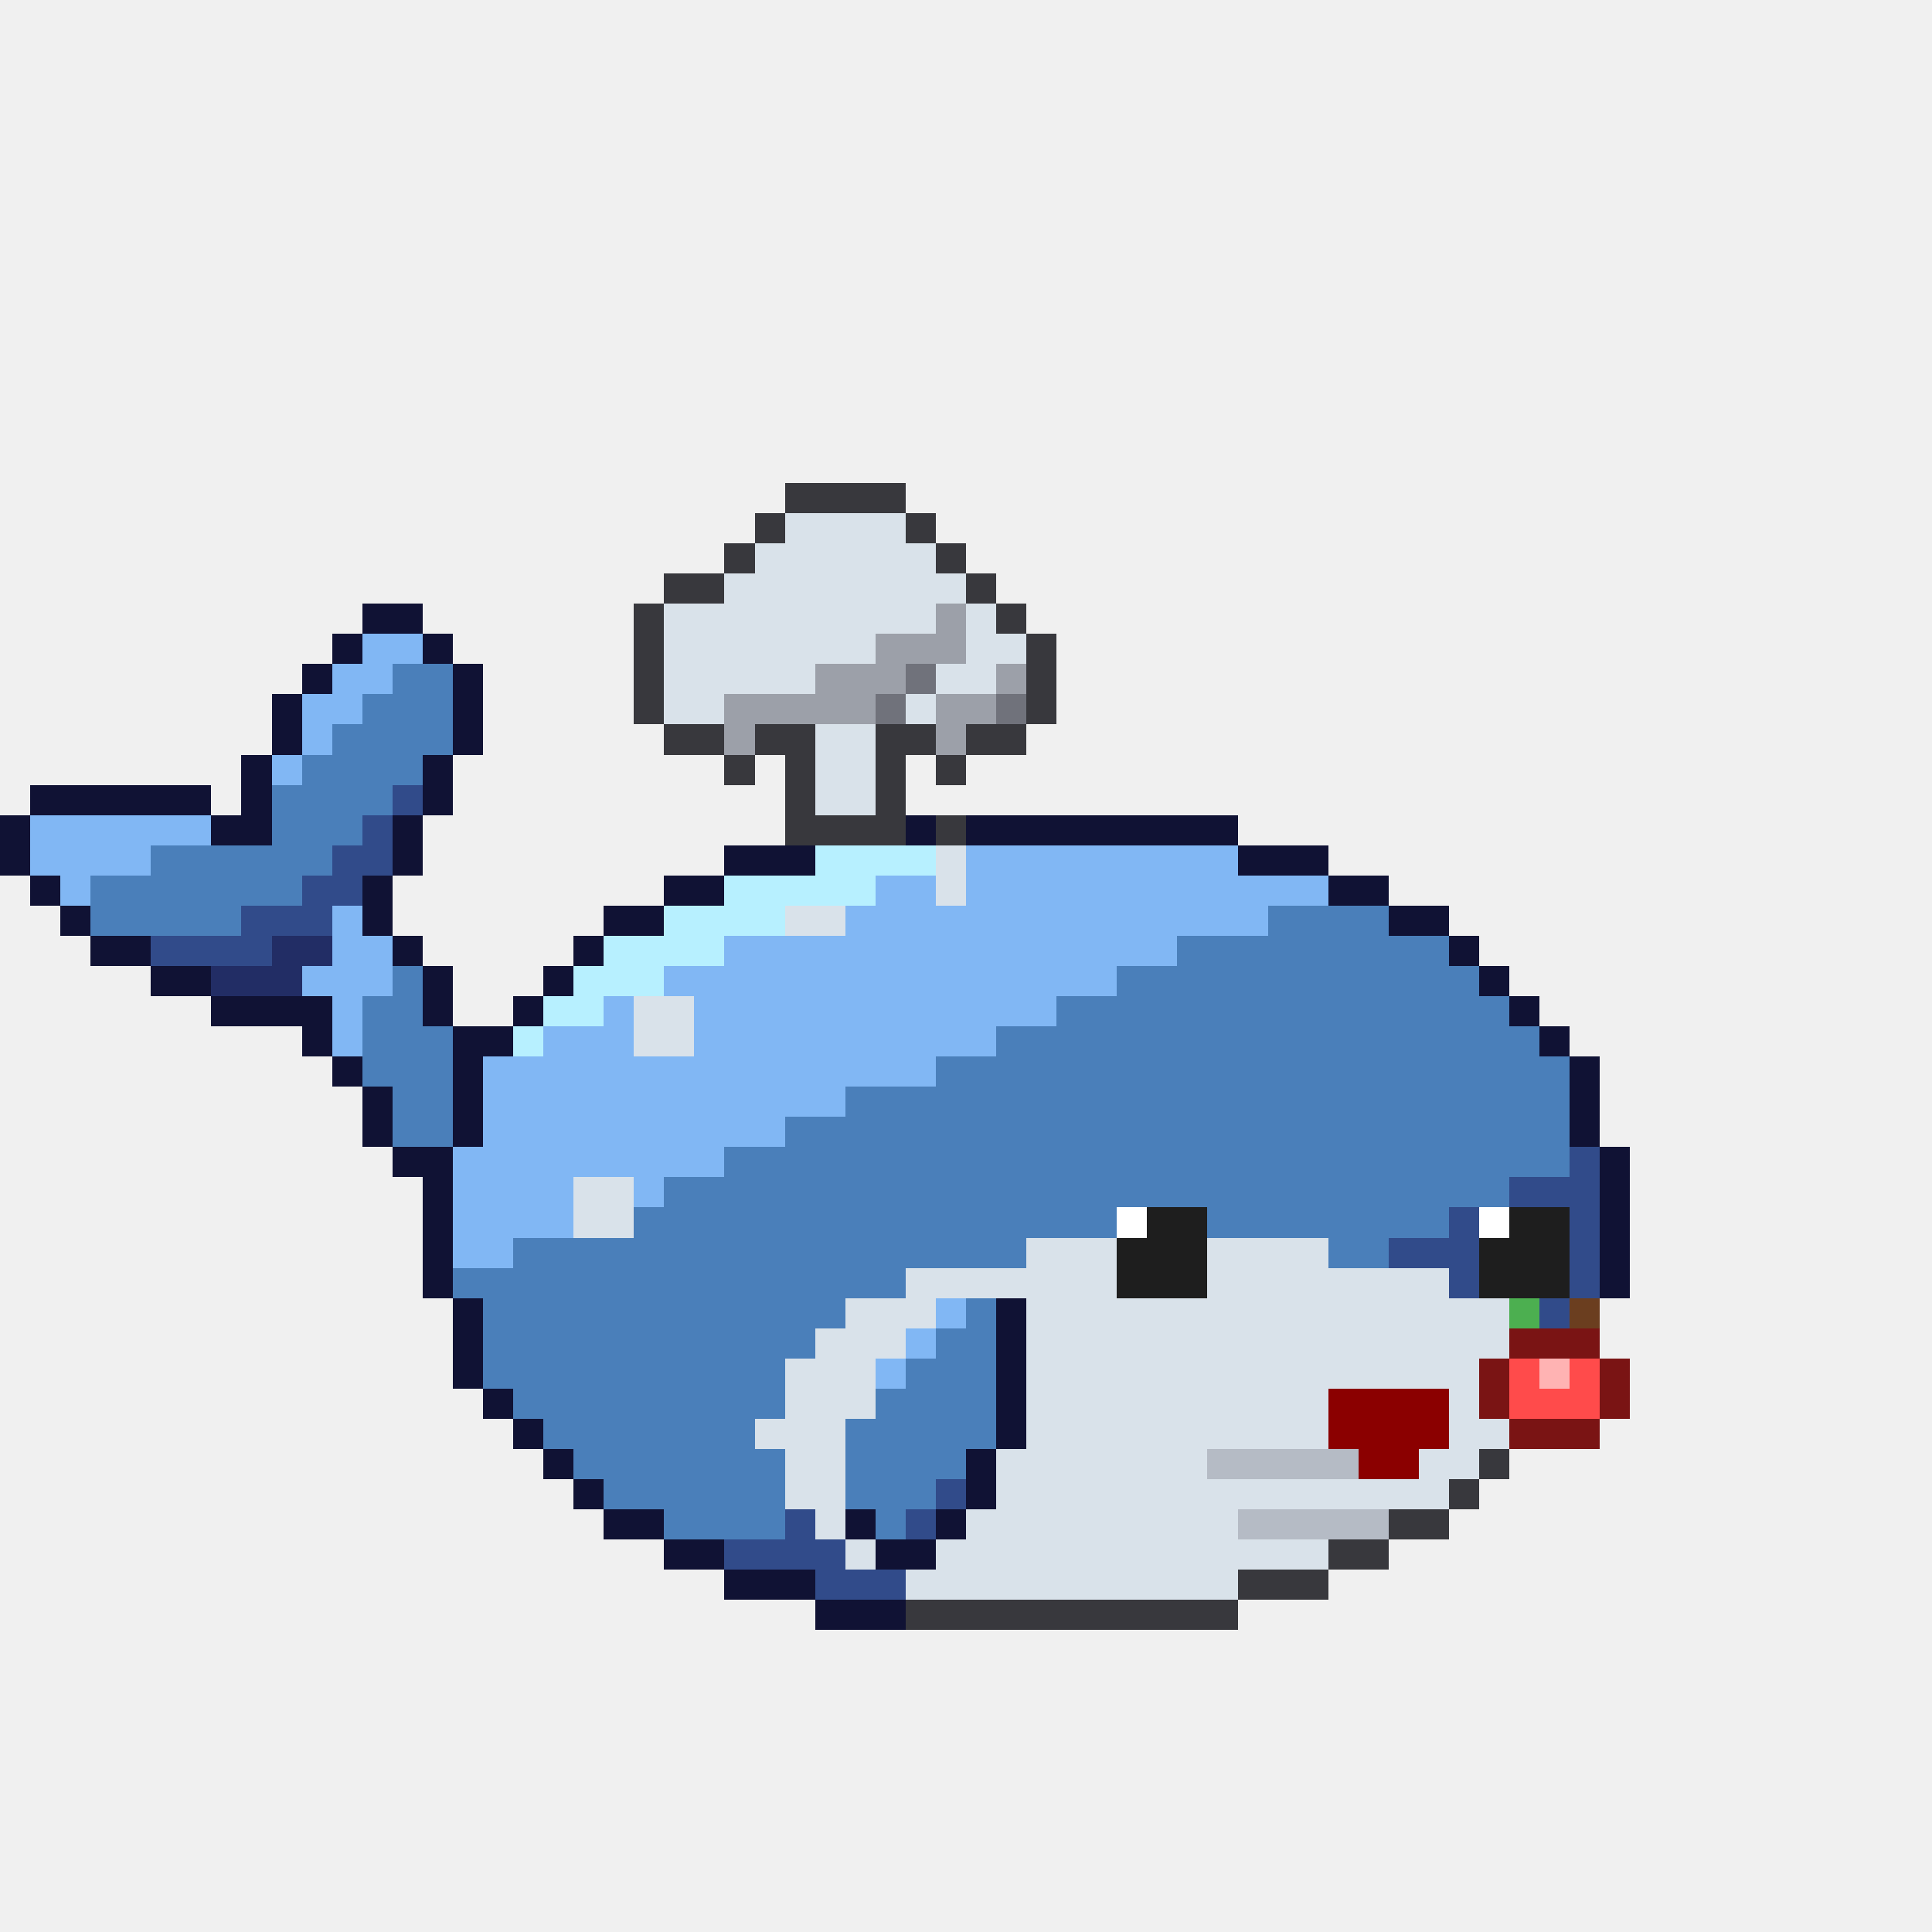
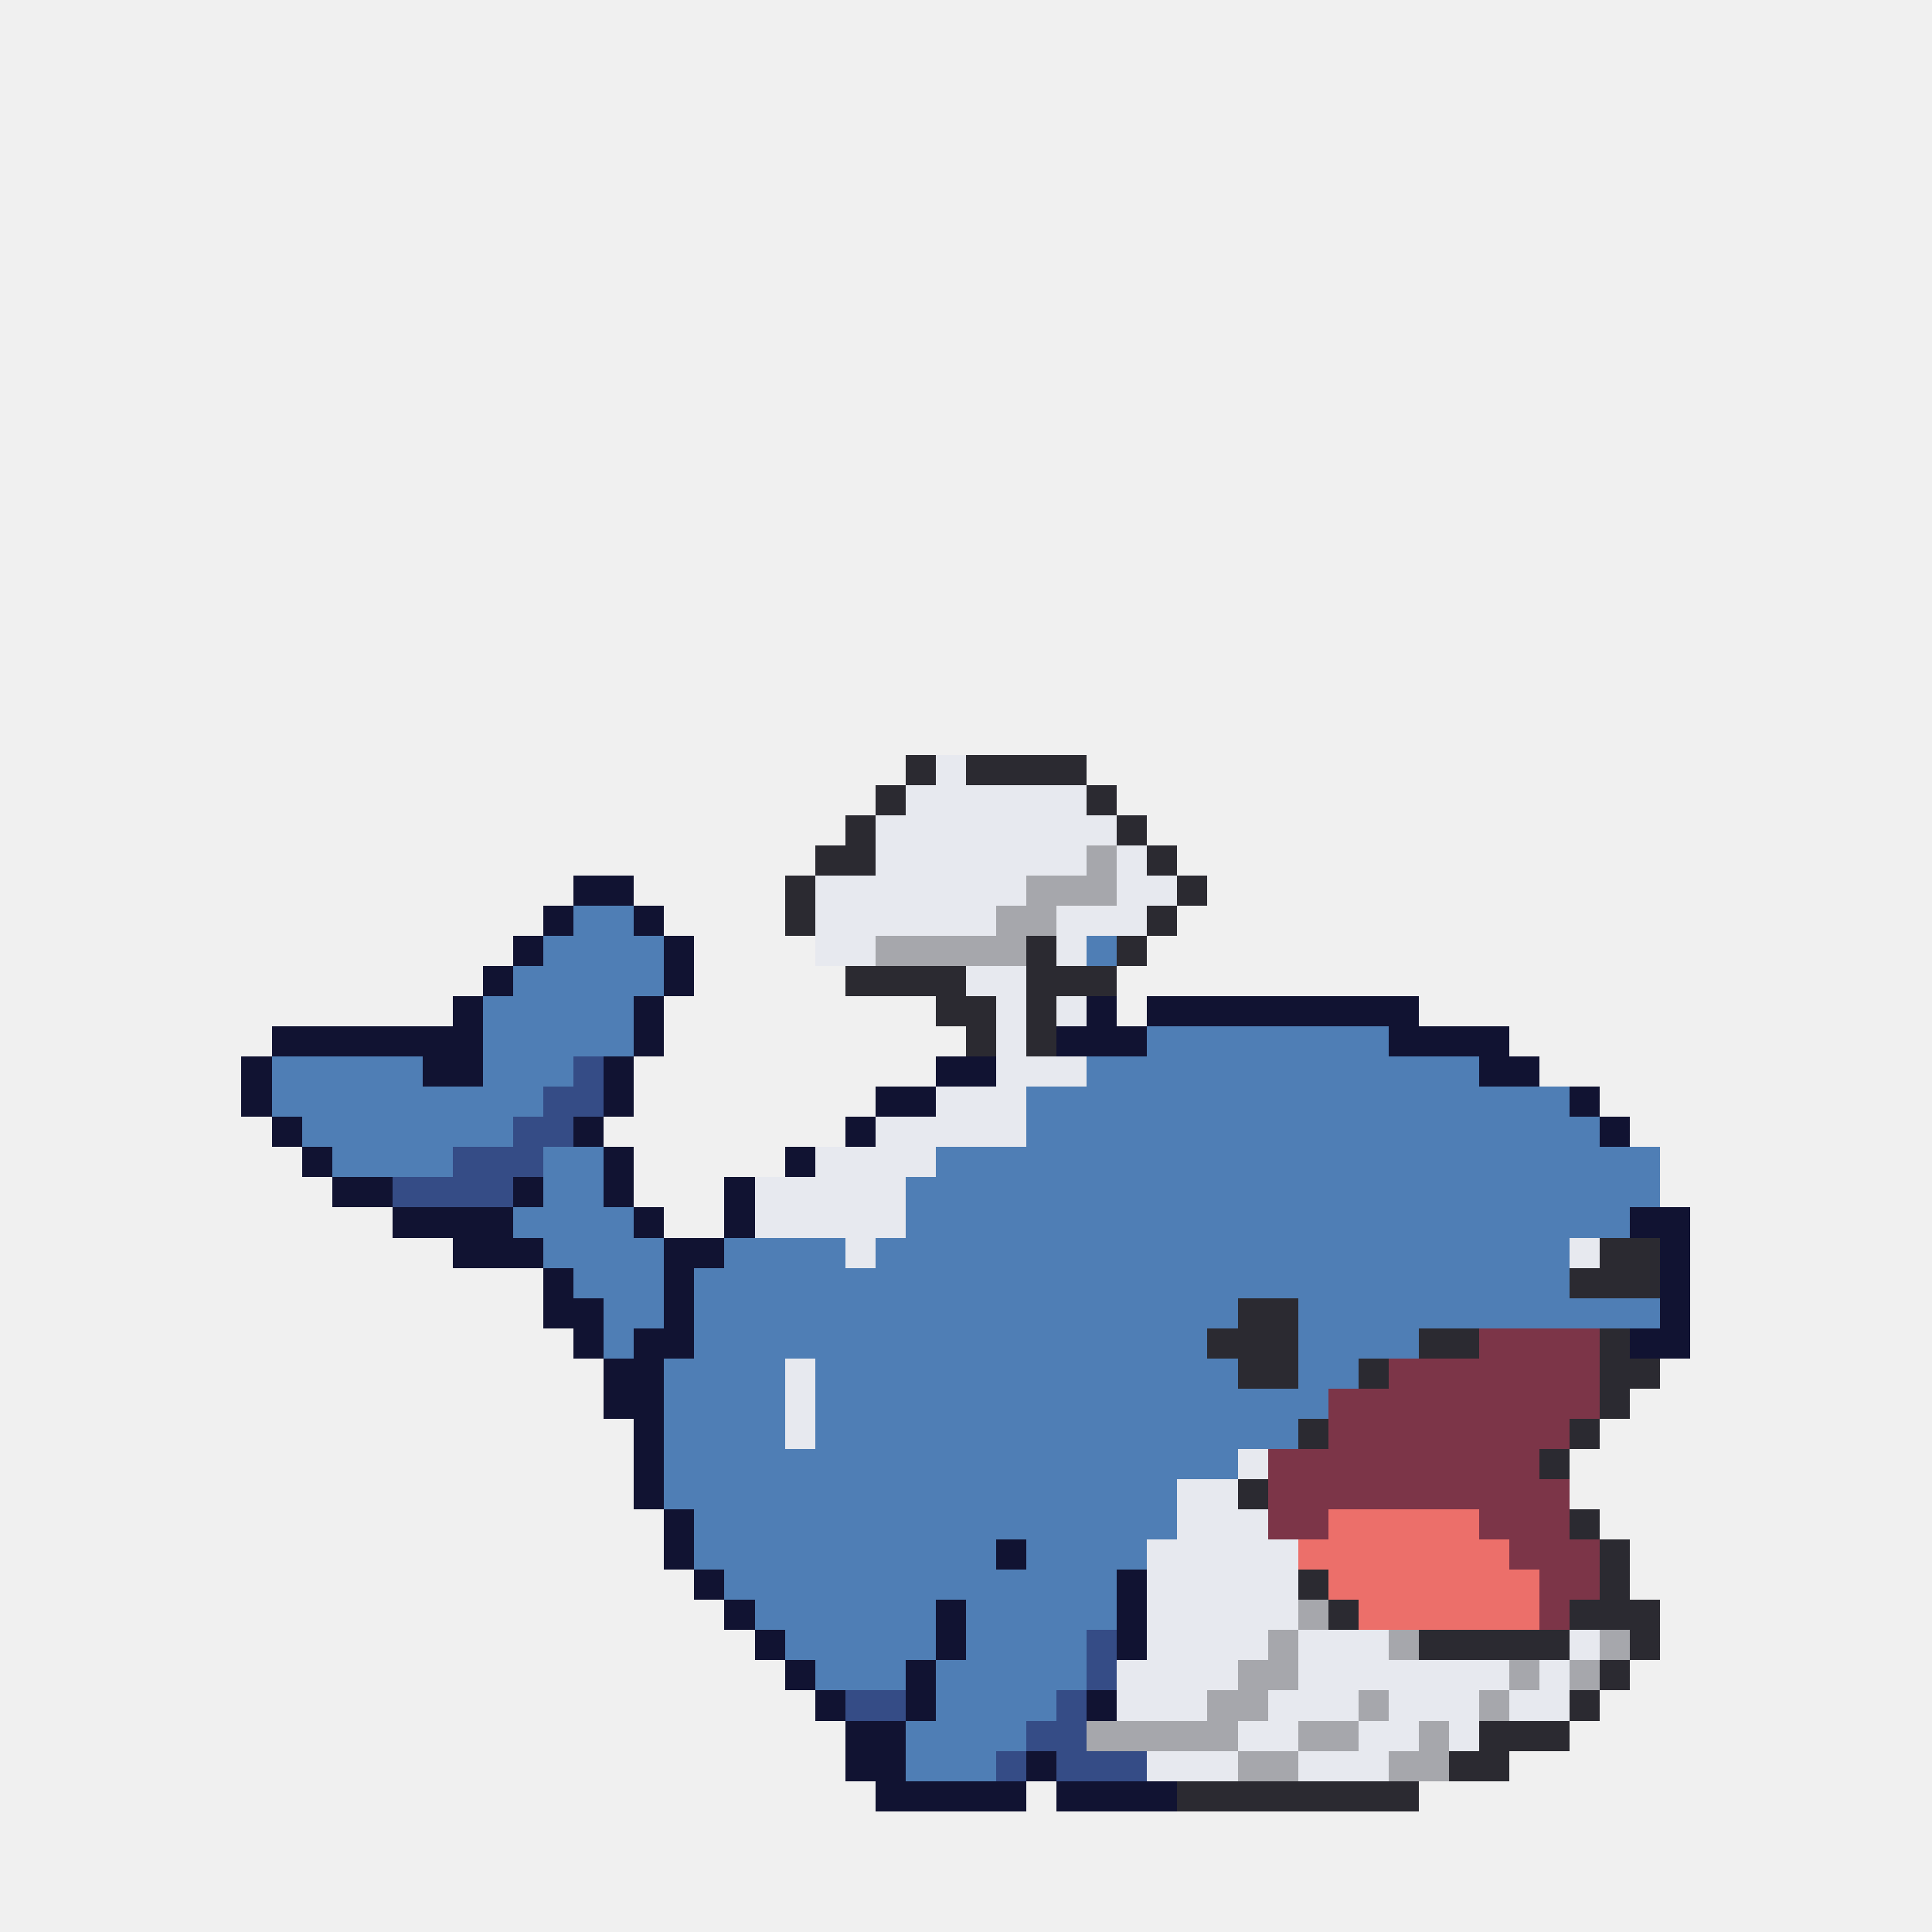
<svg xmlns="http://www.w3.org/2000/svg" viewBox="0 0 128 128" width="128" height="128" shape-rendering="crispEdges">
-   <rect x="52" y="32" width="8" height="2" fill="#38383d" />
-   <rect x="50" y="34" width="2" height="2" fill="#38383d" />
-   <rect x="52" y="34" width="8" height="2" fill="#d9e2ea" />
-   <rect x="60" y="34" width="2" height="2" fill="#38383d" />
-   <rect x="48" y="36" width="2" height="2" fill="#38383d" />
-   <rect x="50" y="36" width="12" height="2" fill="#d9e2ea" />
-   <rect x="62" y="36" width="2" height="2" fill="#38383d" />
-   <rect x="44" y="38" width="4" height="2" fill="#38383d" />
-   <rect x="48" y="38" width="16" height="2" fill="#d9e2ea" />
-   <rect x="64" y="38" width="2" height="2" fill="#38383d" />
-   <rect x="24" y="40" width="4" height="2" fill="#101234" />
-   <rect x="42" y="40" width="2" height="2" fill="#38383d" />
-   <rect x="44" y="40" width="18" height="2" fill="#d9e2ea" />
-   <rect x="62" y="40" width="2" height="2" fill="#9ca0a9" />
-   <rect x="64" y="40" width="2" height="2" fill="#d9e2ea" />
-   <rect x="66" y="40" width="2" height="2" fill="#38383d" />
-   <rect x="22" y="42" width="2" height="2" fill="#101234" />
-   <rect x="24" y="42" width="4" height="2" fill="#81b7f4" />
-   <rect x="28" y="42" width="2" height="2" fill="#101234" />
-   <rect x="42" y="42" width="2" height="2" fill="#38383d" />
-   <rect x="44" y="42" width="14" height="2" fill="#d9e2ea" />
-   <rect x="58" y="42" width="6" height="2" fill="#9ca0a9" />
-   <rect x="64" y="42" width="4" height="2" fill="#d9e2ea" />
-   <rect x="68" y="42" width="2" height="2" fill="#38383d" />
-   <rect x="20" y="44" width="2" height="2" fill="#101234" />
-   <rect x="22" y="44" width="4" height="2" fill="#81b7f4" />
-   <rect x="26" y="44" width="4" height="2" fill="#4a7fba" />
-   <rect x="30" y="44" width="2" height="2" fill="#101234" />
-   <rect x="42" y="44" width="2" height="2" fill="#38383d" />
-   <rect x="44" y="44" width="10" height="2" fill="#d9e2ea" />
-   <rect x="54" y="44" width="6" height="2" fill="#9ca0a9" />
-   <rect x="60" y="44" width="2" height="2" fill="#70727b" />
-   <rect x="62" y="44" width="4" height="2" fill="#d9e2ea" />
-   <rect x="66" y="44" width="2" height="2" fill="#9ca0a9" />
-   <rect x="68" y="44" width="2" height="2" fill="#38383d" />
-   <rect x="18" y="46" width="2" height="2" fill="#101234" />
-   <rect x="20" y="46" width="4" height="2" fill="#81b7f4" />
-   <rect x="24" y="46" width="6" height="2" fill="#4a7fba" />
-   <rect x="30" y="46" width="2" height="2" fill="#101234" />
-   <rect x="42" y="46" width="2" height="2" fill="#38383d" />
-   <rect x="44" y="46" width="4" height="2" fill="#d9e2ea" />
-   <rect x="48" y="46" width="10" height="2" fill="#9ca0a9" />
-   <rect x="58" y="46" width="2" height="2" fill="#70727b" />
-   <rect x="60" y="46" width="2" height="2" fill="#d9e2ea" />
-   <rect x="62" y="46" width="4" height="2" fill="#9ca0a9" />
-   <rect x="66" y="46" width="2" height="2" fill="#70727b" />
-   <rect x="68" y="46" width="2" height="2" fill="#38383d" />
-   <rect x="18" y="48" width="2" height="2" fill="#101234" />
-   <rect x="20" y="48" width="2" height="2" fill="#81b7f4" />
-   <rect x="22" y="48" width="8" height="2" fill="#4a7fba" />
-   <rect x="30" y="48" width="2" height="2" fill="#101234" />
-   <rect x="44" y="48" width="4" height="2" fill="#38383d" />
-   <rect x="48" y="48" width="2" height="2" fill="#9ca0a9" />
-   <rect x="50" y="48" width="4" height="2" fill="#38383d" />
-   <rect x="54" y="48" width="4" height="2" fill="#d9e2ea" />
-   <rect x="58" y="48" width="4" height="2" fill="#38383d" />
-   <rect x="62" y="48" width="2" height="2" fill="#9ca0a9" />
-   <rect x="64" y="48" width="4" height="2" fill="#38383d" />
-   <rect x="16" y="50" width="2" height="2" fill="#101234" />
-   <rect x="18" y="50" width="2" height="2" fill="#81b7f4" />
-   <rect x="20" y="50" width="8" height="2" fill="#4a7fba" />
-   <rect x="28" y="50" width="2" height="2" fill="#101234" />
-   <rect x="48" y="50" width="2" height="2" fill="#38383d" />
-   <rect x="52" y="50" width="2" height="2" fill="#38383d" />
-   <rect x="54" y="50" width="4" height="2" fill="#d9e2ea" />
-   <rect x="58" y="50" width="2" height="2" fill="#38383d" />
-   <rect x="62" y="50" width="2" height="2" fill="#38383d" />
-   <rect x="2" y="52" width="12" height="2" fill="#101234" />
-   <rect x="16" y="52" width="2" height="2" fill="#101234" />
-   <rect x="18" y="52" width="8" height="2" fill="#4a7fba" />
-   <rect x="26" y="52" width="2" height="2" fill="#314b8a" />
-   <rect x="28" y="52" width="2" height="2" fill="#101234" />
-   <rect x="52" y="52" width="2" height="2" fill="#38383d" />
-   <rect x="54" y="52" width="4" height="2" fill="#d9e2ea" />
-   <rect x="58" y="52" width="2" height="2" fill="#38383d" />
-   <rect x="0" y="54" width="2" height="2" fill="#101234" />
-   <rect x="2" y="54" width="12" height="2" fill="#81b7f4" />
-   <rect x="14" y="54" width="4" height="2" fill="#101234" />
-   <rect x="18" y="54" width="6" height="2" fill="#4a7fba" />
-   <rect x="24" y="54" width="2" height="2" fill="#314b8a" />
-   <rect x="26" y="54" width="2" height="2" fill="#101234" />
-   <rect x="52" y="54" width="8" height="2" fill="#38383d" />
-   <rect x="60" y="54" width="2" height="2" fill="#101234" />
-   <rect x="62" y="54" width="2" height="2" fill="#38383d" />
-   <rect x="64" y="54" width="18" height="2" fill="#101234" />
-   <rect x="0" y="56" width="2" height="2" fill="#101234" />
-   <rect x="2" y="56" width="8" height="2" fill="#81b7f4" />
-   <rect x="10" y="56" width="12" height="2" fill="#4a7fba" />
-   <rect x="22" y="56" width="4" height="2" fill="#314b8a" />
-   <rect x="26" y="56" width="2" height="2" fill="#101234" />
-   <rect x="48" y="56" width="6" height="2" fill="#101234" />
-   <rect x="54" y="56" width="8" height="2" fill="#b7f0ff" />
-   <rect x="62" y="56" width="2" height="2" fill="#d9e2ea" />
-   <rect x="64" y="56" width="18" height="2" fill="#81b7f4" />
-   <rect x="82" y="56" width="6" height="2" fill="#101234" />
-   <rect x="2" y="58" width="2" height="2" fill="#101234" />
-   <rect x="4" y="58" width="2" height="2" fill="#81b7f4" />
-   <rect x="6" y="58" width="14" height="2" fill="#4a7fba" />
-   <rect x="20" y="58" width="4" height="2" fill="#314b8a" />
-   <rect x="24" y="58" width="2" height="2" fill="#101234" />
-   <rect x="44" y="58" width="4" height="2" fill="#101234" />
-   <rect x="48" y="58" width="10" height="2" fill="#b7f0ff" />
-   <rect x="58" y="58" width="4" height="2" fill="#81b7f4" />
-   <rect x="62" y="58" width="2" height="2" fill="#d9e2ea" />
-   <rect x="64" y="58" width="24" height="2" fill="#81b7f4" />
-   <rect x="88" y="58" width="4" height="2" fill="#101234" />
-   <rect x="4" y="60" width="2" height="2" fill="#101234" />
-   <rect x="6" y="60" width="10" height="2" fill="#4a7fba" />
-   <rect x="16" y="60" width="6" height="2" fill="#314b8a" />
-   <rect x="22" y="60" width="2" height="2" fill="#81b7f4" />
-   <rect x="24" y="60" width="2" height="2" fill="#101234" />
-   <rect x="40" y="60" width="4" height="2" fill="#101234" />
-   <rect x="44" y="60" width="8" height="2" fill="#b7f0ff" />
-   <rect x="52" y="60" width="4" height="2" fill="#d9e2ea" />
-   <rect x="56" y="60" width="28" height="2" fill="#81b7f4" />
-   <rect x="84" y="60" width="8" height="2" fill="#4a7fba" />
-   <rect x="92" y="60" width="4" height="2" fill="#101234" />
-   <rect x="6" y="62" width="4" height="2" fill="#101234" />
-   <rect x="10" y="62" width="8" height="2" fill="#314b8a" />
-   <rect x="18" y="62" width="4" height="2" fill="#222d65" />
-   <rect x="22" y="62" width="4" height="2" fill="#81b7f4" />
-   <rect x="26" y="62" width="2" height="2" fill="#101234" />
-   <rect x="38" y="62" width="2" height="2" fill="#101234" />
-   <rect x="40" y="62" width="8" height="2" fill="#b7f0ff" />
-   <rect x="48" y="62" width="30" height="2" fill="#81b7f4" />
-   <rect x="78" y="62" width="18" height="2" fill="#4a7fba" />
-   <rect x="96" y="62" width="2" height="2" fill="#101234" />
-   <rect x="10" y="64" width="4" height="2" fill="#101234" />
-   <rect x="14" y="64" width="6" height="2" fill="#222d65" />
-   <rect x="20" y="64" width="6" height="2" fill="#81b7f4" />
-   <rect x="26" y="64" width="2" height="2" fill="#4a7fba" />
-   <rect x="28" y="64" width="2" height="2" fill="#101234" />
-   <rect x="36" y="64" width="2" height="2" fill="#101234" />
-   <rect x="38" y="64" width="6" height="2" fill="#b7f0ff" />
-   <rect x="44" y="64" width="30" height="2" fill="#81b7f4" />
-   <rect x="74" y="64" width="24" height="2" fill="#4a7fba" />
-   <rect x="98" y="64" width="2" height="2" fill="#101234" />
-   <rect x="14" y="66" width="8" height="2" fill="#101234" />
-   <rect x="22" y="66" width="2" height="2" fill="#81b7f4" />
-   <rect x="24" y="66" width="4" height="2" fill="#4a7fba" />
-   <rect x="28" y="66" width="2" height="2" fill="#101234" />
-   <rect x="34" y="66" width="2" height="2" fill="#101234" />
-   <rect x="36" y="66" width="4" height="2" fill="#b7f0ff" />
-   <rect x="40" y="66" width="2" height="2" fill="#81b7f4" />
-   <rect x="42" y="66" width="4" height="2" fill="#d9e2ea" />
-   <rect x="46" y="66" width="24" height="2" fill="#81b7f4" />
-   <rect x="70" y="66" width="30" height="2" fill="#4a7fba" />
-   <rect x="100" y="66" width="2" height="2" fill="#101234" />
-   <rect x="20" y="68" width="2" height="2" fill="#101234" />
-   <rect x="22" y="68" width="2" height="2" fill="#81b7f4" />
-   <rect x="24" y="68" width="6" height="2" fill="#4a7fba" />
-   <rect x="30" y="68" width="4" height="2" fill="#101234" />
-   <rect x="34" y="68" width="2" height="2" fill="#b7f0ff" />
-   <rect x="36" y="68" width="6" height="2" fill="#81b7f4" />
-   <rect x="42" y="68" width="4" height="2" fill="#d9e2ea" />
-   <rect x="46" y="68" width="20" height="2" fill="#81b7f4" />
-   <rect x="66" y="68" width="36" height="2" fill="#4a7fba" />
-   <rect x="102" y="68" width="2" height="2" fill="#101234" />
-   <rect x="22" y="70" width="2" height="2" fill="#101234" />
-   <rect x="24" y="70" width="6" height="2" fill="#4a7fba" />
-   <rect x="30" y="70" width="2" height="2" fill="#101234" />
-   <rect x="32" y="70" width="30" height="2" fill="#81b7f4" />
-   <rect x="62" y="70" width="42" height="2" fill="#4a7fba" />
-   <rect x="104" y="70" width="2" height="2" fill="#101234" />
-   <rect x="24" y="72" width="2" height="2" fill="#101234" />
-   <rect x="26" y="72" width="4" height="2" fill="#4a7fba" />
-   <rect x="30" y="72" width="2" height="2" fill="#101234" />
-   <rect x="32" y="72" width="24" height="2" fill="#81b7f4" />
-   <rect x="56" y="72" width="48" height="2" fill="#4a7fba" />
-   <rect x="104" y="72" width="2" height="2" fill="#101234" />
-   <rect x="24" y="74" width="2" height="2" fill="#101234" />
-   <rect x="26" y="74" width="4" height="2" fill="#4a7fba" />
-   <rect x="30" y="74" width="2" height="2" fill="#101234" />
-   <rect x="32" y="74" width="20" height="2" fill="#81b7f4" />
-   <rect x="52" y="74" width="52" height="2" fill="#4a7fba" />
-   <rect x="104" y="74" width="2" height="2" fill="#101234" />
-   <rect x="26" y="76" width="4" height="2" fill="#101234" />
-   <rect x="30" y="76" width="18" height="2" fill="#81b7f4" />
-   <rect x="48" y="76" width="56" height="2" fill="#4a7fba" />
-   <rect x="104" y="76" width="2" height="2" fill="#314b8a" />
-   <rect x="106" y="76" width="2" height="2" fill="#101234" />
-   <rect x="28" y="78" width="2" height="2" fill="#101234" />
-   <rect x="30" y="78" width="8" height="2" fill="#81b7f4" />
-   <rect x="38" y="78" width="4" height="2" fill="#d9e2ea" />
-   <rect x="42" y="78" width="2" height="2" fill="#81b7f4" />
-   <rect x="44" y="78" width="56" height="2" fill="#4a7fba" />
-   <rect x="100" y="78" width="6" height="2" fill="#314b8a" />
-   <rect x="106" y="78" width="2" height="2" fill="#101234" />
-   <rect x="28" y="80" width="2" height="2" fill="#101234" />
-   <rect x="30" y="80" width="8" height="2" fill="#81b7f4" />
-   <rect x="38" y="80" width="4" height="2" fill="#d9e2ea" />
-   <rect x="42" y="80" width="32" height="2" fill="#4a7fba" />
-   <rect x="74" y="80" width="2" height="2" fill="#ffffff" />
-   <rect x="76" y="80" width="4" height="2" fill="#1e1e1e" />
-   <rect x="80" y="80" width="16" height="2" fill="#4a7fba" />
-   <rect x="96" y="80" width="2" height="2" fill="#314b8a" />
-   <rect x="98" y="80" width="2" height="2" fill="#ffffff" />
-   <rect x="100" y="80" width="4" height="2" fill="#1e1e1e" />
-   <rect x="104" y="80" width="2" height="2" fill="#314b8a" />
-   <rect x="106" y="80" width="2" height="2" fill="#101234" />
-   <rect x="28" y="82" width="2" height="2" fill="#101234" />
-   <rect x="30" y="82" width="4" height="2" fill="#81b7f4" />
-   <rect x="34" y="82" width="34" height="2" fill="#4a7fba" />
-   <rect x="68" y="82" width="6" height="2" fill="#d9e2ea" />
-   <rect x="74" y="82" width="6" height="2" fill="#1e1e1e" />
-   <rect x="80" y="82" width="8" height="2" fill="#d9e2ea" />
-   <rect x="88" y="82" width="4" height="2" fill="#4a7fba" />
-   <rect x="92" y="82" width="6" height="2" fill="#314b8a" />
-   <rect x="98" y="82" width="6" height="2" fill="#1e1e1e" />
-   <rect x="104" y="82" width="2" height="2" fill="#314b8a" />
-   <rect x="106" y="82" width="2" height="2" fill="#101234" />
-   <rect x="28" y="84" width="2" height="2" fill="#101234" />
-   <rect x="30" y="84" width="30" height="2" fill="#4a7fba" />
-   <rect x="60" y="84" width="14" height="2" fill="#d9e2ea" />
-   <rect x="74" y="84" width="6" height="2" fill="#1e1e1e" />
-   <rect x="80" y="84" width="16" height="2" fill="#d9e2ea" />
-   <rect x="96" y="84" width="2" height="2" fill="#314b8a" />
-   <rect x="98" y="84" width="6" height="2" fill="#1e1e1e" />
-   <rect x="104" y="84" width="2" height="2" fill="#314b8a" />
-   <rect x="106" y="84" width="2" height="2" fill="#101234" />
-   <rect x="30" y="86" width="2" height="2" fill="#101234" />
-   <rect x="32" y="86" width="24" height="2" fill="#4a7fba" />
-   <rect x="56" y="86" width="6" height="2" fill="#d9e2ea" />
-   <rect x="62" y="86" width="2" height="2" fill="#81b7f4" />
-   <rect x="64" y="86" width="2" height="2" fill="#4a7fba" />
-   <rect x="66" y="86" width="2" height="2" fill="#101234" />
-   <rect x="68" y="86" width="32" height="2" fill="#d9e2ea" />
-   <rect x="100" y="86" width="2" height="2" fill="#4caf50" />
-   <rect x="102" y="86" width="2" height="2" fill="#314b8a" />
-   <rect x="104" y="86" width="2" height="2" fill="#6b3e1f" />
-   <rect x="30" y="88" width="2" height="2" fill="#101234" />
-   <rect x="32" y="88" width="22" height="2" fill="#4a7fba" />
-   <rect x="54" y="88" width="6" height="2" fill="#d9e2ea" />
-   <rect x="60" y="88" width="2" height="2" fill="#81b7f4" />
-   <rect x="62" y="88" width="4" height="2" fill="#4a7fba" />
-   <rect x="66" y="88" width="2" height="2" fill="#101234" />
-   <rect x="68" y="88" width="32" height="2" fill="#d9e2ea" />
-   <rect x="100" y="88" width="6" height="2" fill="#7a1414" />
-   <rect x="30" y="90" width="2" height="2" fill="#101234" />
-   <rect x="32" y="90" width="20" height="2" fill="#4a7fba" />
-   <rect x="52" y="90" width="6" height="2" fill="#d9e2ea" />
-   <rect x="58" y="90" width="2" height="2" fill="#81b7f4" />
-   <rect x="60" y="90" width="6" height="2" fill="#4a7fba" />
-   <rect x="66" y="90" width="2" height="2" fill="#101234" />
-   <rect x="68" y="90" width="30" height="2" fill="#d9e2ea" />
-   <rect x="98" y="90" width="2" height="2" fill="#7a1414" />
-   <rect x="100" y="90" width="2" height="2" fill="#ff4b4b" />
-   <rect x="102" y="90" width="2" height="2" fill="#ffb3b3" />
-   <rect x="104" y="90" width="2" height="2" fill="#ff4b4b" />
-   <rect x="106" y="90" width="2" height="2" fill="#7a1414" />
-   <rect x="32" y="92" width="2" height="2" fill="#101234" />
-   <rect x="34" y="92" width="18" height="2" fill="#4a7fba" />
-   <rect x="52" y="92" width="6" height="2" fill="#d9e2ea" />
-   <rect x="58" y="92" width="8" height="2" fill="#4a7fba" />
-   <rect x="66" y="92" width="2" height="2" fill="#101234" />
-   <rect x="68" y="92" width="20" height="2" fill="#d9e2ea" />
-   <rect x="88" y="92" width="8" height="2" fill="#8b0000" />
-   <rect x="96" y="92" width="2" height="2" fill="#d9e2ea" />
-   <rect x="98" y="92" width="2" height="2" fill="#7a1414" />
-   <rect x="100" y="92" width="6" height="2" fill="#ff4b4b" />
-   <rect x="106" y="92" width="2" height="2" fill="#7a1414" />
-   <rect x="34" y="94" width="2" height="2" fill="#101234" />
-   <rect x="36" y="94" width="14" height="2" fill="#4a7fba" />
-   <rect x="50" y="94" width="6" height="2" fill="#d9e2ea" />
-   <rect x="56" y="94" width="10" height="2" fill="#4a7fba" />
-   <rect x="66" y="94" width="2" height="2" fill="#101234" />
-   <rect x="68" y="94" width="20" height="2" fill="#d9e2ea" />
-   <rect x="88" y="94" width="8" height="2" fill="#8b0000" />
-   <rect x="96" y="94" width="4" height="2" fill="#d9e2ea" />
-   <rect x="100" y="94" width="6" height="2" fill="#7a1414" />
-   <rect x="36" y="96" width="2" height="2" fill="#101234" />
-   <rect x="38" y="96" width="14" height="2" fill="#4a7fba" />
-   <rect x="52" y="96" width="4" height="2" fill="#d9e2ea" />
-   <rect x="56" y="96" width="8" height="2" fill="#4a7fba" />
-   <rect x="64" y="96" width="2" height="2" fill="#101234" />
-   <rect x="66" y="96" width="14" height="2" fill="#d9e2ea" />
-   <rect x="80" y="96" width="10" height="2" fill="#b5bbc5" />
-   <rect x="90" y="96" width="4" height="2" fill="#8b0000" />
-   <rect x="94" y="96" width="4" height="2" fill="#d9e2ea" />
-   <rect x="98" y="96" width="2" height="2" fill="#38383d" />
-   <rect x="38" y="98" width="2" height="2" fill="#101234" />
-   <rect x="40" y="98" width="12" height="2" fill="#4a7fba" />
-   <rect x="52" y="98" width="4" height="2" fill="#d9e2ea" />
-   <rect x="56" y="98" width="6" height="2" fill="#4a7fba" />
-   <rect x="62" y="98" width="2" height="2" fill="#314b8a" />
-   <rect x="64" y="98" width="2" height="2" fill="#101234" />
-   <rect x="66" y="98" width="30" height="2" fill="#d9e2ea" />
-   <rect x="96" y="98" width="2" height="2" fill="#38383d" />
-   <rect x="40" y="100" width="4" height="2" fill="#101234" />
-   <rect x="44" y="100" width="8" height="2" fill="#4a7fba" />
-   <rect x="52" y="100" width="2" height="2" fill="#314b8a" />
-   <rect x="54" y="100" width="2" height="2" fill="#d9e2ea" />
-   <rect x="56" y="100" width="2" height="2" fill="#101234" />
-   <rect x="58" y="100" width="2" height="2" fill="#4a7fba" />
-   <rect x="60" y="100" width="2" height="2" fill="#314b8a" />
-   <rect x="62" y="100" width="2" height="2" fill="#101234" />
-   <rect x="64" y="100" width="18" height="2" fill="#d9e2ea" />
-   <rect x="82" y="100" width="10" height="2" fill="#b5bbc5" />
-   <rect x="92" y="100" width="4" height="2" fill="#38383d" />
-   <rect x="44" y="102" width="4" height="2" fill="#101234" />
-   <rect x="48" y="102" width="8" height="2" fill="#314b8a" />
-   <rect x="56" y="102" width="2" height="2" fill="#d9e2ea" />
-   <rect x="58" y="102" width="4" height="2" fill="#101234" />
-   <rect x="62" y="102" width="26" height="2" fill="#d9e2ea" />
-   <rect x="88" y="102" width="4" height="2" fill="#38383d" />
-   <rect x="48" y="104" width="6" height="2" fill="#101234" />
-   <rect x="54" y="104" width="6" height="2" fill="#314b8a" />
-   <rect x="60" y="104" width="22" height="2" fill="#d9e2ea" />
-   <rect x="82" y="104" width="6" height="2" fill="#38383d" />
-   <rect x="54" y="106" width="6" height="2" fill="#101234" />
-   <rect x="60" y="106" width="22" height="2" fill="#38383d" />
+   <rect x="60" y="50" width="2" height="2" fill="#2b2a31" />
+   <rect x="62" y="50" width="2" height="2" fill="#e7e9ef" />
+   <rect x="64" y="50" width="8" height="2" fill="#2b2a31" />
+   <rect x="58" y="52" width="2" height="2" fill="#2b2a31" />
+   <rect x="60" y="52" width="12" height="2" fill="#e7e9ef" />
+   <rect x="72" y="52" width="2" height="2" fill="#2b2a31" />
+   <rect x="56" y="54" width="2" height="2" fill="#2b2a31" />
+   <rect x="58" y="54" width="16" height="2" fill="#e7e9ef" />
+   <rect x="74" y="54" width="2" height="2" fill="#2b2a31" />
+   <rect x="54" y="56" width="4" height="2" fill="#2b2a31" />
+   <rect x="58" y="56" width="14" height="2" fill="#e7e9ef" />
+   <rect x="72" y="56" width="2" height="2" fill="#a6a7ac" />
+   <rect x="74" y="56" width="2" height="2" fill="#e7e9ef" />
+   <rect x="76" y="56" width="2" height="2" fill="#2b2a31" />
+   <rect x="38" y="58" width="4" height="2" fill="#111332" />
+   <rect x="52" y="58" width="2" height="2" fill="#2b2a31" />
+   <rect x="54" y="58" width="14" height="2" fill="#e7e9ef" />
+   <rect x="68" y="58" width="6" height="2" fill="#a6a7ac" />
+   <rect x="74" y="58" width="4" height="2" fill="#e7e9ef" />
+   <rect x="78" y="58" width="2" height="2" fill="#2b2a31" />
+   <rect x="36" y="60" width="2" height="2" fill="#111332" />
+   <rect x="38" y="60" width="4" height="2" fill="#4f7eb5" />
+   <rect x="42" y="60" width="2" height="2" fill="#111332" />
+   <rect x="52" y="60" width="2" height="2" fill="#2b2a31" />
+   <rect x="54" y="60" width="12" height="2" fill="#e7e9ef" />
+   <rect x="66" y="60" width="4" height="2" fill="#a6a7ac" />
+   <rect x="70" y="60" width="6" height="2" fill="#e7e9ef" />
+   <rect x="76" y="60" width="2" height="2" fill="#2b2a31" />
+   <rect x="34" y="62" width="2" height="2" fill="#111332" />
+   <rect x="36" y="62" width="8" height="2" fill="#4f7eb5" />
+   <rect x="44" y="62" width="2" height="2" fill="#111332" />
+   <rect x="54" y="62" width="4" height="2" fill="#e7e9ef" />
+   <rect x="58" y="62" width="10" height="2" fill="#a6a7ac" />
+   <rect x="68" y="62" width="2" height="2" fill="#2b2a31" />
+   <rect x="70" y="62" width="2" height="2" fill="#e7e9ef" />
+   <rect x="72" y="62" width="2" height="2" fill="#4f7eb5" />
+   <rect x="74" y="62" width="2" height="2" fill="#2b2a31" />
+   <rect x="32" y="64" width="2" height="2" fill="#111332" />
+   <rect x="34" y="64" width="10" height="2" fill="#4f7eb5" />
+   <rect x="44" y="64" width="2" height="2" fill="#111332" />
+   <rect x="56" y="64" width="8" height="2" fill="#2b2a31" />
+   <rect x="64" y="64" width="4" height="2" fill="#e7e9ef" />
+   <rect x="68" y="64" width="6" height="2" fill="#2b2a31" />
+   <rect x="30" y="66" width="2" height="2" fill="#111332" />
+   <rect x="32" y="66" width="10" height="2" fill="#4f7eb5" />
+   <rect x="42" y="66" width="2" height="2" fill="#111332" />
+   <rect x="62" y="66" width="4" height="2" fill="#2b2a31" />
+   <rect x="66" y="66" width="2" height="2" fill="#e7e9ef" />
+   <rect x="68" y="66" width="2" height="2" fill="#2b2a31" />
+   <rect x="70" y="66" width="2" height="2" fill="#e7e9ef" />
+   <rect x="72" y="66" width="2" height="2" fill="#111332" />
+   <rect x="76" y="66" width="18" height="2" fill="#111332" />
+   <rect x="18" y="68" width="14" height="2" fill="#111332" />
+   <rect x="32" y="68" width="10" height="2" fill="#4f7eb5" />
+   <rect x="42" y="68" width="2" height="2" fill="#111332" />
+   <rect x="64" y="68" width="2" height="2" fill="#2b2a31" />
+   <rect x="66" y="68" width="2" height="2" fill="#e7e9ef" />
+   <rect x="68" y="68" width="2" height="2" fill="#2b2a31" />
+   <rect x="70" y="68" width="6" height="2" fill="#111332" />
+   <rect x="76" y="68" width="16" height="2" fill="#4f7eb5" />
+   <rect x="92" y="68" width="8" height="2" fill="#111332" />
+   <rect x="16" y="70" width="2" height="2" fill="#111332" />
+   <rect x="18" y="70" width="10" height="2" fill="#4f7eb5" />
+   <rect x="28" y="70" width="4" height="2" fill="#111332" />
+   <rect x="32" y="70" width="6" height="2" fill="#4f7eb5" />
+   <rect x="38" y="70" width="2" height="2" fill="#354c86" />
+   <rect x="40" y="70" width="2" height="2" fill="#111332" />
+   <rect x="62" y="70" width="4" height="2" fill="#111332" />
+   <rect x="66" y="70" width="6" height="2" fill="#e7e9ef" />
+   <rect x="72" y="70" width="26" height="2" fill="#4f7eb5" />
+   <rect x="98" y="70" width="4" height="2" fill="#111332" />
+   <rect x="16" y="72" width="2" height="2" fill="#111332" />
+   <rect x="18" y="72" width="18" height="2" fill="#4f7eb5" />
+   <rect x="36" y="72" width="4" height="2" fill="#354c86" />
+   <rect x="40" y="72" width="2" height="2" fill="#111332" />
+   <rect x="58" y="72" width="4" height="2" fill="#111332" />
+   <rect x="62" y="72" width="6" height="2" fill="#e7e9ef" />
+   <rect x="68" y="72" width="36" height="2" fill="#4f7eb5" />
+   <rect x="104" y="72" width="2" height="2" fill="#111332" />
+   <rect x="18" y="74" width="2" height="2" fill="#111332" />
+   <rect x="20" y="74" width="14" height="2" fill="#4f7eb5" />
+   <rect x="34" y="74" width="4" height="2" fill="#354c86" />
+   <rect x="38" y="74" width="2" height="2" fill="#111332" />
+   <rect x="56" y="74" width="2" height="2" fill="#111332" />
+   <rect x="58" y="74" width="10" height="2" fill="#e7e9ef" />
+   <rect x="68" y="74" width="38" height="2" fill="#4f7eb5" />
+   <rect x="106" y="74" width="2" height="2" fill="#111332" />
+   <rect x="20" y="76" width="2" height="2" fill="#111332" />
+   <rect x="22" y="76" width="8" height="2" fill="#4f7eb5" />
+   <rect x="30" y="76" width="6" height="2" fill="#354c86" />
+   <rect x="36" y="76" width="4" height="2" fill="#4f7eb5" />
+   <rect x="40" y="76" width="2" height="2" fill="#111332" />
+   <rect x="52" y="76" width="2" height="2" fill="#111332" />
+   <rect x="54" y="76" width="8" height="2" fill="#e7e9ef" />
+   <rect x="62" y="76" width="48" height="2" fill="#4f7eb5" />
+   <rect x="22" y="78" width="4" height="2" fill="#111332" />
+   <rect x="26" y="78" width="8" height="2" fill="#354c86" />
+   <rect x="34" y="78" width="2" height="2" fill="#111332" />
+   <rect x="36" y="78" width="4" height="2" fill="#4f7eb5" />
+   <rect x="40" y="78" width="2" height="2" fill="#111332" />
+   <rect x="48" y="78" width="2" height="2" fill="#111332" />
+   <rect x="50" y="78" width="10" height="2" fill="#e7e9ef" />
+   <rect x="60" y="78" width="50" height="2" fill="#4f7eb5" />
+   <rect x="26" y="80" width="8" height="2" fill="#111332" />
+   <rect x="34" y="80" width="8" height="2" fill="#4f7eb5" />
+   <rect x="42" y="80" width="2" height="2" fill="#111332" />
+   <rect x="48" y="80" width="2" height="2" fill="#111332" />
+   <rect x="50" y="80" width="10" height="2" fill="#e7e9ef" />
+   <rect x="60" y="80" width="48" height="2" fill="#4f7eb5" />
+   <rect x="108" y="80" width="4" height="2" fill="#111332" />
+   <rect x="30" y="82" width="6" height="2" fill="#111332" />
+   <rect x="36" y="82" width="8" height="2" fill="#4f7eb5" />
+   <rect x="44" y="82" width="4" height="2" fill="#111332" />
+   <rect x="48" y="82" width="8" height="2" fill="#4f7eb5" />
+   <rect x="56" y="82" width="2" height="2" fill="#e7e9ef" />
+   <rect x="58" y="82" width="46" height="2" fill="#4f7eb5" />
+   <rect x="104" y="82" width="2" height="2" fill="#e7e9ef" />
+   <rect x="106" y="82" width="4" height="2" fill="#2b2a31" />
+   <rect x="110" y="82" width="2" height="2" fill="#111332" />
+   <rect x="36" y="84" width="2" height="2" fill="#111332" />
+   <rect x="38" y="84" width="6" height="2" fill="#4f7eb5" />
+   <rect x="44" y="84" width="2" height="2" fill="#111332" />
+   <rect x="46" y="84" width="58" height="2" fill="#4f7eb5" />
+   <rect x="104" y="84" width="6" height="2" fill="#2b2a31" />
+   <rect x="110" y="84" width="2" height="2" fill="#111332" />
+   <rect x="36" y="86" width="4" height="2" fill="#111332" />
+   <rect x="40" y="86" width="4" height="2" fill="#4f7eb5" />
+   <rect x="44" y="86" width="2" height="2" fill="#111332" />
+   <rect x="46" y="86" width="36" height="2" fill="#4f7eb5" />
+   <rect x="82" y="86" width="4" height="2" fill="#2b2a31" />
+   <rect x="86" y="86" width="24" height="2" fill="#4f7eb5" />
+   <rect x="110" y="86" width="2" height="2" fill="#111332" />
+   <rect x="38" y="88" width="2" height="2" fill="#111332" />
+   <rect x="40" y="88" width="2" height="2" fill="#4f7eb5" />
+   <rect x="42" y="88" width="4" height="2" fill="#111332" />
+   <rect x="46" y="88" width="34" height="2" fill="#4f7eb5" />
+   <rect x="80" y="88" width="6" height="2" fill="#2b2a31" />
+   <rect x="86" y="88" width="8" height="2" fill="#4f7eb5" />
+   <rect x="94" y="88" width="4" height="2" fill="#2b2a31" />
+   <rect x="98" y="88" width="8" height="2" fill="#7c3548" />
+   <rect x="106" y="88" width="2" height="2" fill="#2b2a31" />
+   <rect x="108" y="88" width="4" height="2" fill="#111332" />
+   <rect x="40" y="90" width="4" height="2" fill="#111332" />
+   <rect x="44" y="90" width="8" height="2" fill="#4f7eb5" />
+   <rect x="52" y="90" width="2" height="2" fill="#e7e9ef" />
+   <rect x="54" y="90" width="28" height="2" fill="#4f7eb5" />
+   <rect x="82" y="90" width="4" height="2" fill="#2b2a31" />
+   <rect x="86" y="90" width="4" height="2" fill="#4f7eb5" />
+   <rect x="90" y="90" width="2" height="2" fill="#2b2a31" />
+   <rect x="92" y="90" width="14" height="2" fill="#7c3548" />
+   <rect x="106" y="90" width="4" height="2" fill="#2b2a31" />
+   <rect x="40" y="92" width="4" height="2" fill="#111332" />
+   <rect x="44" y="92" width="8" height="2" fill="#4f7eb5" />
+   <rect x="52" y="92" width="2" height="2" fill="#e7e9ef" />
+   <rect x="54" y="92" width="34" height="2" fill="#4f7eb5" />
+   <rect x="88" y="92" width="18" height="2" fill="#7c3548" />
+   <rect x="106" y="92" width="2" height="2" fill="#2b2a31" />
+   <rect x="42" y="94" width="2" height="2" fill="#111332" />
+   <rect x="44" y="94" width="8" height="2" fill="#4f7eb5" />
+   <rect x="52" y="94" width="2" height="2" fill="#e7e9ef" />
+   <rect x="54" y="94" width="32" height="2" fill="#4f7eb5" />
+   <rect x="86" y="94" width="2" height="2" fill="#2b2a31" />
+   <rect x="88" y="94" width="16" height="2" fill="#7c3548" />
+   <rect x="104" y="94" width="2" height="2" fill="#2b2a31" />
+   <rect x="42" y="96" width="2" height="2" fill="#111332" />
+   <rect x="44" y="96" width="38" height="2" fill="#4f7eb5" />
+   <rect x="82" y="96" width="2" height="2" fill="#e7e9ef" />
+   <rect x="84" y="96" width="18" height="2" fill="#7c3548" />
+   <rect x="102" y="96" width="2" height="2" fill="#2b2a31" />
+   <rect x="42" y="98" width="2" height="2" fill="#111332" />
+   <rect x="44" y="98" width="34" height="2" fill="#4f7eb5" />
+   <rect x="78" y="98" width="4" height="2" fill="#e7e9ef" />
+   <rect x="82" y="98" width="2" height="2" fill="#2b2a31" />
+   <rect x="84" y="98" width="20" height="2" fill="#7c3548" />
+   <rect x="44" y="100" width="2" height="2" fill="#111332" />
+   <rect x="46" y="100" width="32" height="2" fill="#4f7eb5" />
+   <rect x="78" y="100" width="6" height="2" fill="#e7e9ef" />
+   <rect x="84" y="100" width="4" height="2" fill="#7c3548" />
+   <rect x="88" y="100" width="10" height="2" fill="#ec6f6a" />
+   <rect x="98" y="100" width="6" height="2" fill="#7c3548" />
+   <rect x="104" y="100" width="2" height="2" fill="#2b2a31" />
+   <rect x="44" y="102" width="2" height="2" fill="#111332" />
+   <rect x="46" y="102" width="20" height="2" fill="#4f7eb5" />
+   <rect x="66" y="102" width="2" height="2" fill="#111332" />
+   <rect x="68" y="102" width="8" height="2" fill="#4f7eb5" />
+   <rect x="76" y="102" width="10" height="2" fill="#e7e9ef" />
+   <rect x="86" y="102" width="14" height="2" fill="#ec6f6a" />
+   <rect x="100" y="102" width="6" height="2" fill="#7c3548" />
+   <rect x="106" y="102" width="2" height="2" fill="#2b2a31" />
+   <rect x="46" y="104" width="2" height="2" fill="#111332" />
+   <rect x="48" y="104" width="26" height="2" fill="#4f7eb5" />
+   <rect x="74" y="104" width="2" height="2" fill="#111332" />
+   <rect x="76" y="104" width="10" height="2" fill="#e7e9ef" />
+   <rect x="86" y="104" width="2" height="2" fill="#2b2a31" />
+   <rect x="88" y="104" width="14" height="2" fill="#ec6f6a" />
+   <rect x="102" y="104" width="4" height="2" fill="#7c3548" />
+   <rect x="106" y="104" width="2" height="2" fill="#2b2a31" />
+   <rect x="48" y="106" width="2" height="2" fill="#111332" />
+   <rect x="50" y="106" width="12" height="2" fill="#4f7eb5" />
+   <rect x="62" y="106" width="2" height="2" fill="#111332" />
+   <rect x="64" y="106" width="10" height="2" fill="#4f7eb5" />
+   <rect x="74" y="106" width="2" height="2" fill="#111332" />
+   <rect x="76" y="106" width="10" height="2" fill="#e7e9ef" />
+   <rect x="86" y="106" width="2" height="2" fill="#a6a7ac" />
+   <rect x="88" y="106" width="2" height="2" fill="#2b2a31" />
+   <rect x="90" y="106" width="12" height="2" fill="#ec6f6a" />
+   <rect x="102" y="106" width="2" height="2" fill="#7c3548" />
+   <rect x="104" y="106" width="6" height="2" fill="#2b2a31" />
+   <rect x="50" y="108" width="2" height="2" fill="#111332" />
+   <rect x="52" y="108" width="10" height="2" fill="#4f7eb5" />
+   <rect x="62" y="108" width="2" height="2" fill="#111332" />
+   <rect x="64" y="108" width="8" height="2" fill="#4f7eb5" />
+   <rect x="72" y="108" width="2" height="2" fill="#354c86" />
+   <rect x="74" y="108" width="2" height="2" fill="#111332" />
+   <rect x="76" y="108" width="8" height="2" fill="#e7e9ef" />
+   <rect x="84" y="108" width="2" height="2" fill="#a6a7ac" />
+   <rect x="86" y="108" width="6" height="2" fill="#e7e9ef" />
+   <rect x="92" y="108" width="2" height="2" fill="#a6a7ac" />
+   <rect x="94" y="108" width="10" height="2" fill="#2b2a31" />
+   <rect x="104" y="108" width="2" height="2" fill="#e7e9ef" />
+   <rect x="106" y="108" width="2" height="2" fill="#a6a7ac" />
+   <rect x="108" y="108" width="2" height="2" fill="#2b2a31" />
+   <rect x="52" y="110" width="2" height="2" fill="#111332" />
+   <rect x="54" y="110" width="6" height="2" fill="#4f7eb5" />
+   <rect x="60" y="110" width="2" height="2" fill="#111332" />
+   <rect x="62" y="110" width="10" height="2" fill="#4f7eb5" />
+   <rect x="72" y="110" width="2" height="2" fill="#354c86" />
+   <rect x="74" y="110" width="8" height="2" fill="#e7e9ef" />
+   <rect x="82" y="110" width="4" height="2" fill="#a6a7ac" />
+   <rect x="86" y="110" width="14" height="2" fill="#e7e9ef" />
+   <rect x="100" y="110" width="2" height="2" fill="#a6a7ac" />
+   <rect x="102" y="110" width="2" height="2" fill="#e7e9ef" />
+   <rect x="104" y="110" width="2" height="2" fill="#a6a7ac" />
+   <rect x="106" y="110" width="2" height="2" fill="#2b2a31" />
+   <rect x="54" y="112" width="2" height="2" fill="#111332" />
+   <rect x="56" y="112" width="4" height="2" fill="#354c86" />
+   <rect x="60" y="112" width="2" height="2" fill="#111332" />
+   <rect x="62" y="112" width="8" height="2" fill="#4f7eb5" />
+   <rect x="70" y="112" width="2" height="2" fill="#354c86" />
+   <rect x="72" y="112" width="2" height="2" fill="#111332" />
+   <rect x="74" y="112" width="6" height="2" fill="#e7e9ef" />
+   <rect x="80" y="112" width="4" height="2" fill="#a6a7ac" />
+   <rect x="84" y="112" width="6" height="2" fill="#e7e9ef" />
+   <rect x="90" y="112" width="2" height="2" fill="#a6a7ac" />
+   <rect x="92" y="112" width="6" height="2" fill="#e7e9ef" />
+   <rect x="98" y="112" width="2" height="2" fill="#a6a7ac" />
+   <rect x="100" y="112" width="4" height="2" fill="#e7e9ef" />
+   <rect x="104" y="112" width="2" height="2" fill="#2b2a31" />
+   <rect x="56" y="114" width="4" height="2" fill="#111332" />
+   <rect x="60" y="114" width="8" height="2" fill="#4f7eb5" />
+   <rect x="68" y="114" width="4" height="2" fill="#354c86" />
+   <rect x="72" y="114" width="10" height="2" fill="#a6a7ac" />
+   <rect x="82" y="114" width="4" height="2" fill="#e7e9ef" />
+   <rect x="86" y="114" width="4" height="2" fill="#a6a7ac" />
+   <rect x="90" y="114" width="4" height="2" fill="#e7e9ef" />
+   <rect x="94" y="114" width="2" height="2" fill="#a6a7ac" />
+   <rect x="96" y="114" width="2" height="2" fill="#e7e9ef" />
+   <rect x="98" y="114" width="6" height="2" fill="#2b2a31" />
+   <rect x="56" y="116" width="4" height="2" fill="#111332" />
+   <rect x="60" y="116" width="6" height="2" fill="#4f7eb5" />
+   <rect x="66" y="116" width="2" height="2" fill="#354c86" />
+   <rect x="68" y="116" width="2" height="2" fill="#111332" />
+   <rect x="70" y="116" width="6" height="2" fill="#354c86" />
+   <rect x="76" y="116" width="6" height="2" fill="#e7e9ef" />
+   <rect x="82" y="116" width="4" height="2" fill="#a6a7ac" />
+   <rect x="86" y="116" width="6" height="2" fill="#e7e9ef" />
+   <rect x="92" y="116" width="4" height="2" fill="#a6a7ac" />
+   <rect x="96" y="116" width="4" height="2" fill="#2b2a31" />
+   <rect x="58" y="118" width="10" height="2" fill="#111332" />
+   <rect x="70" y="118" width="8" height="2" fill="#111332" />
+   <rect x="78" y="118" width="16" height="2" fill="#2b2a31" />
</svg>
